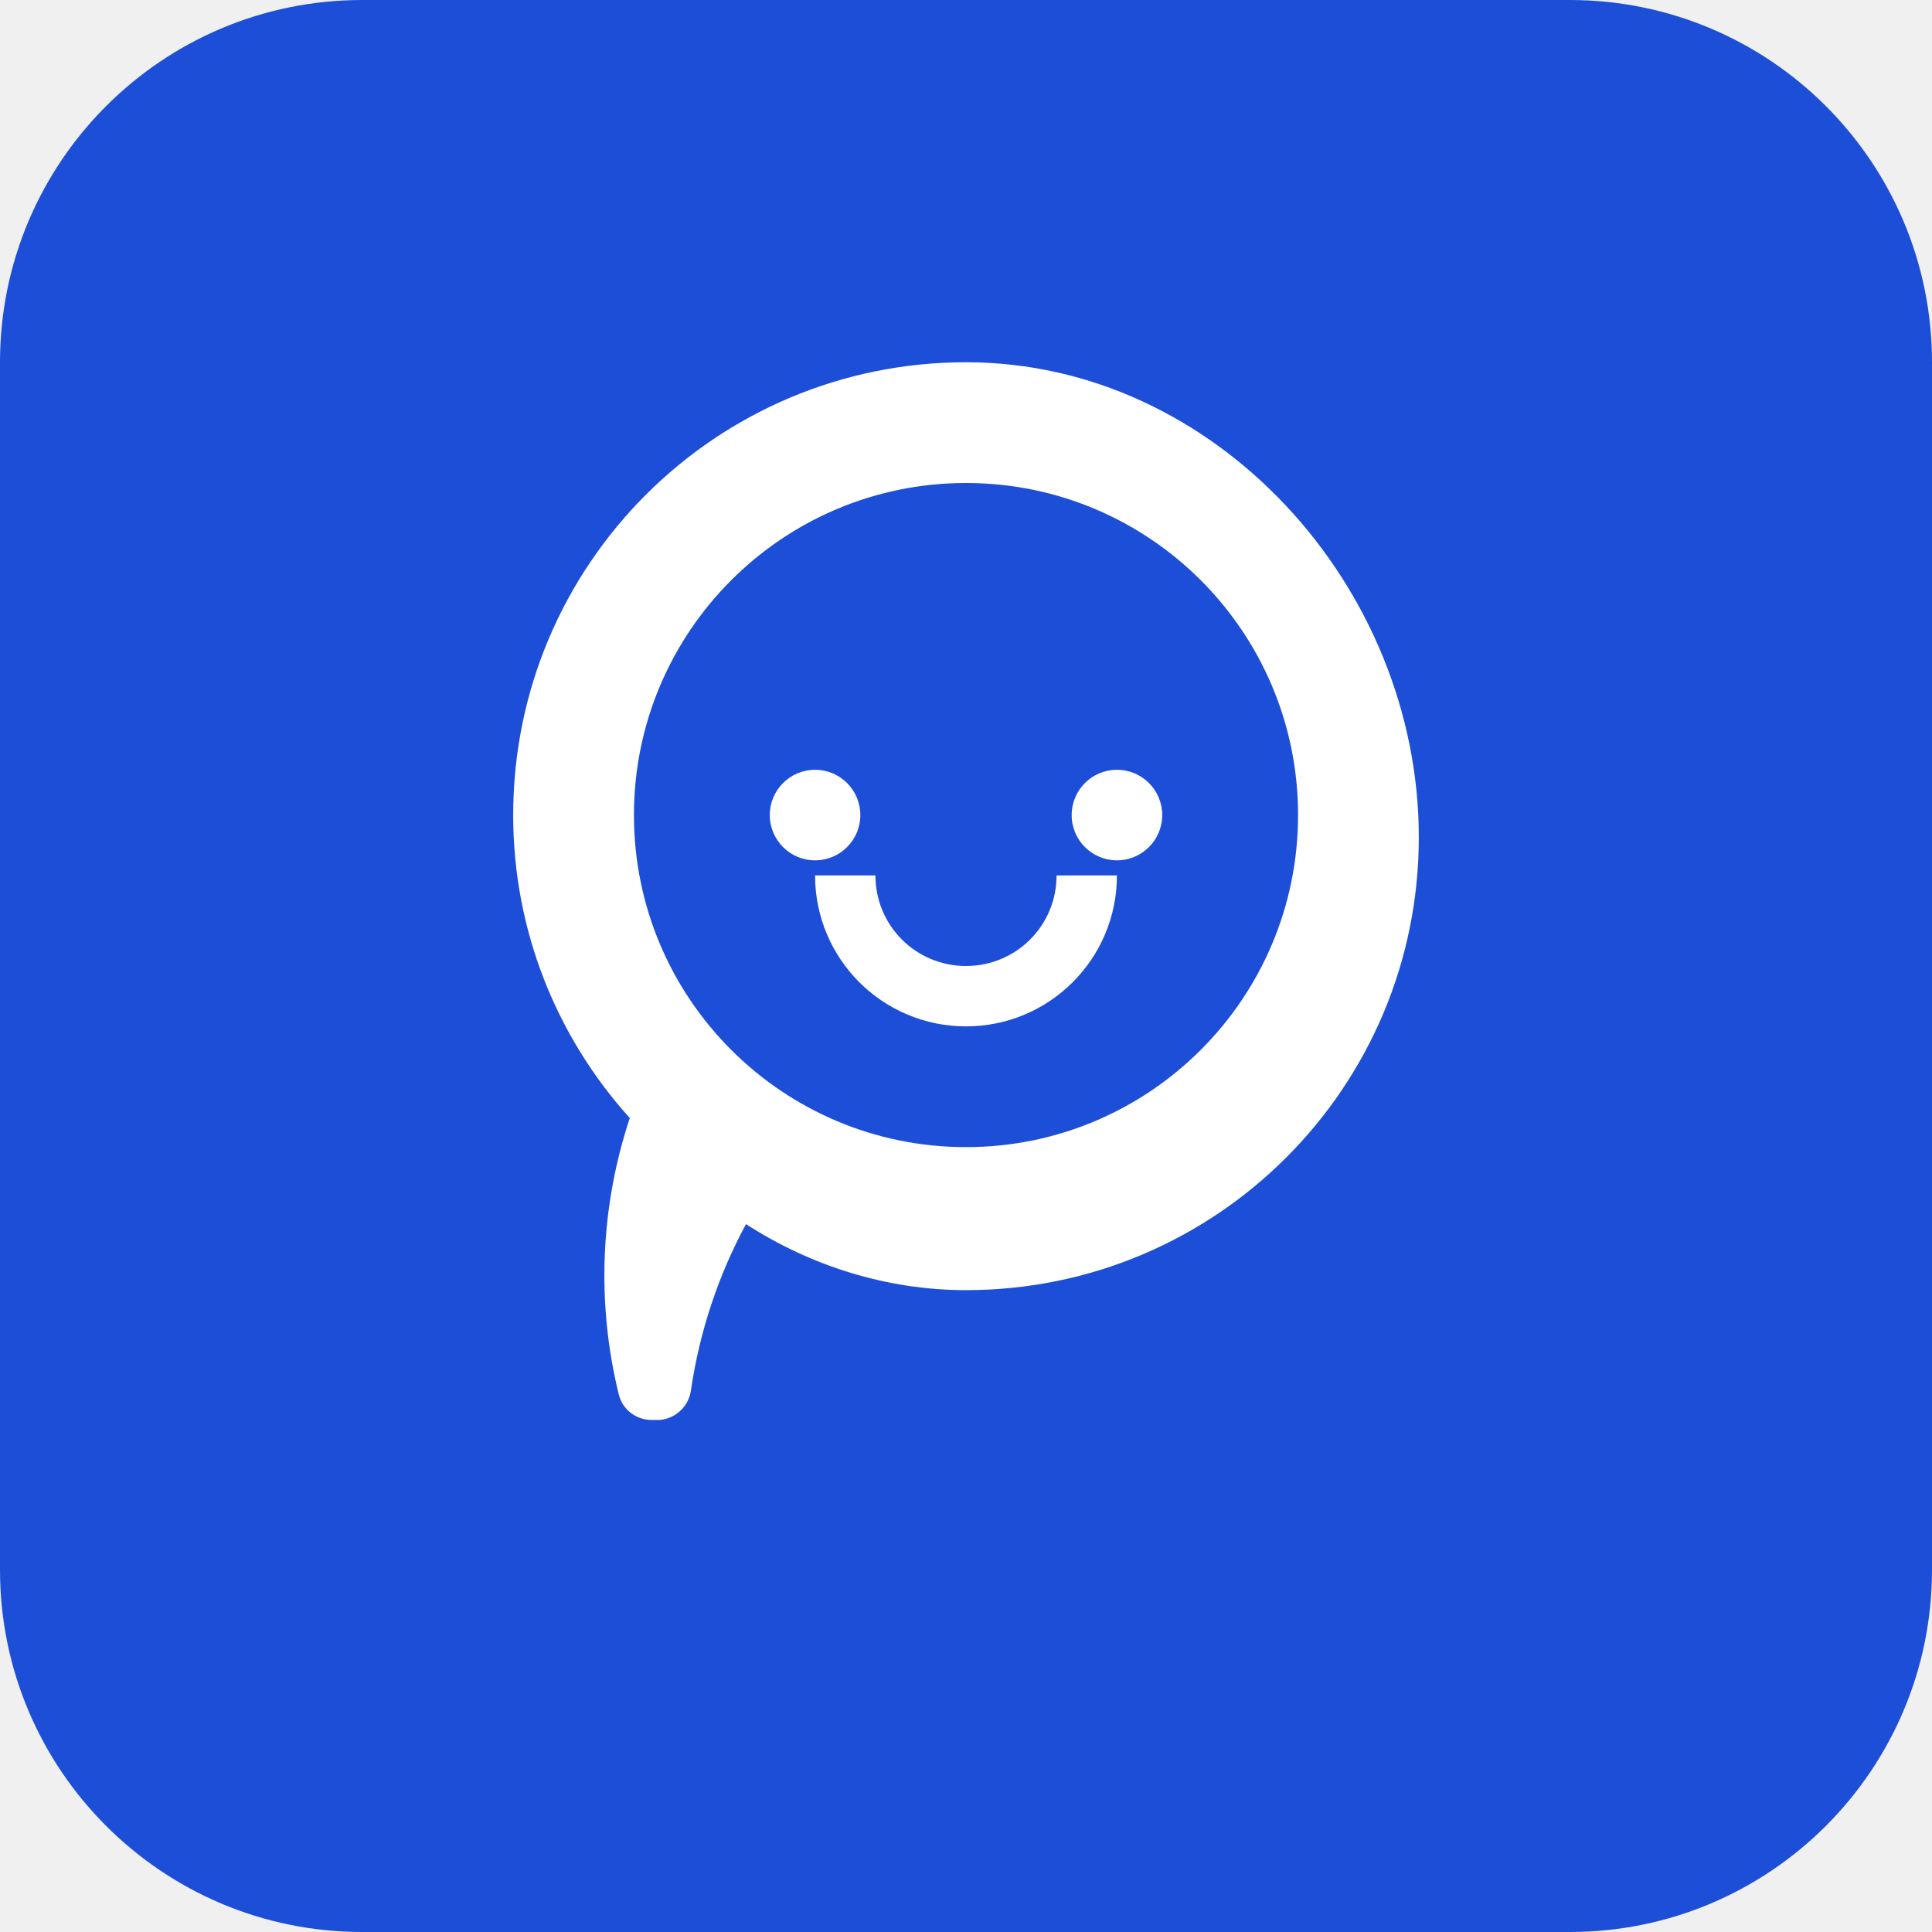
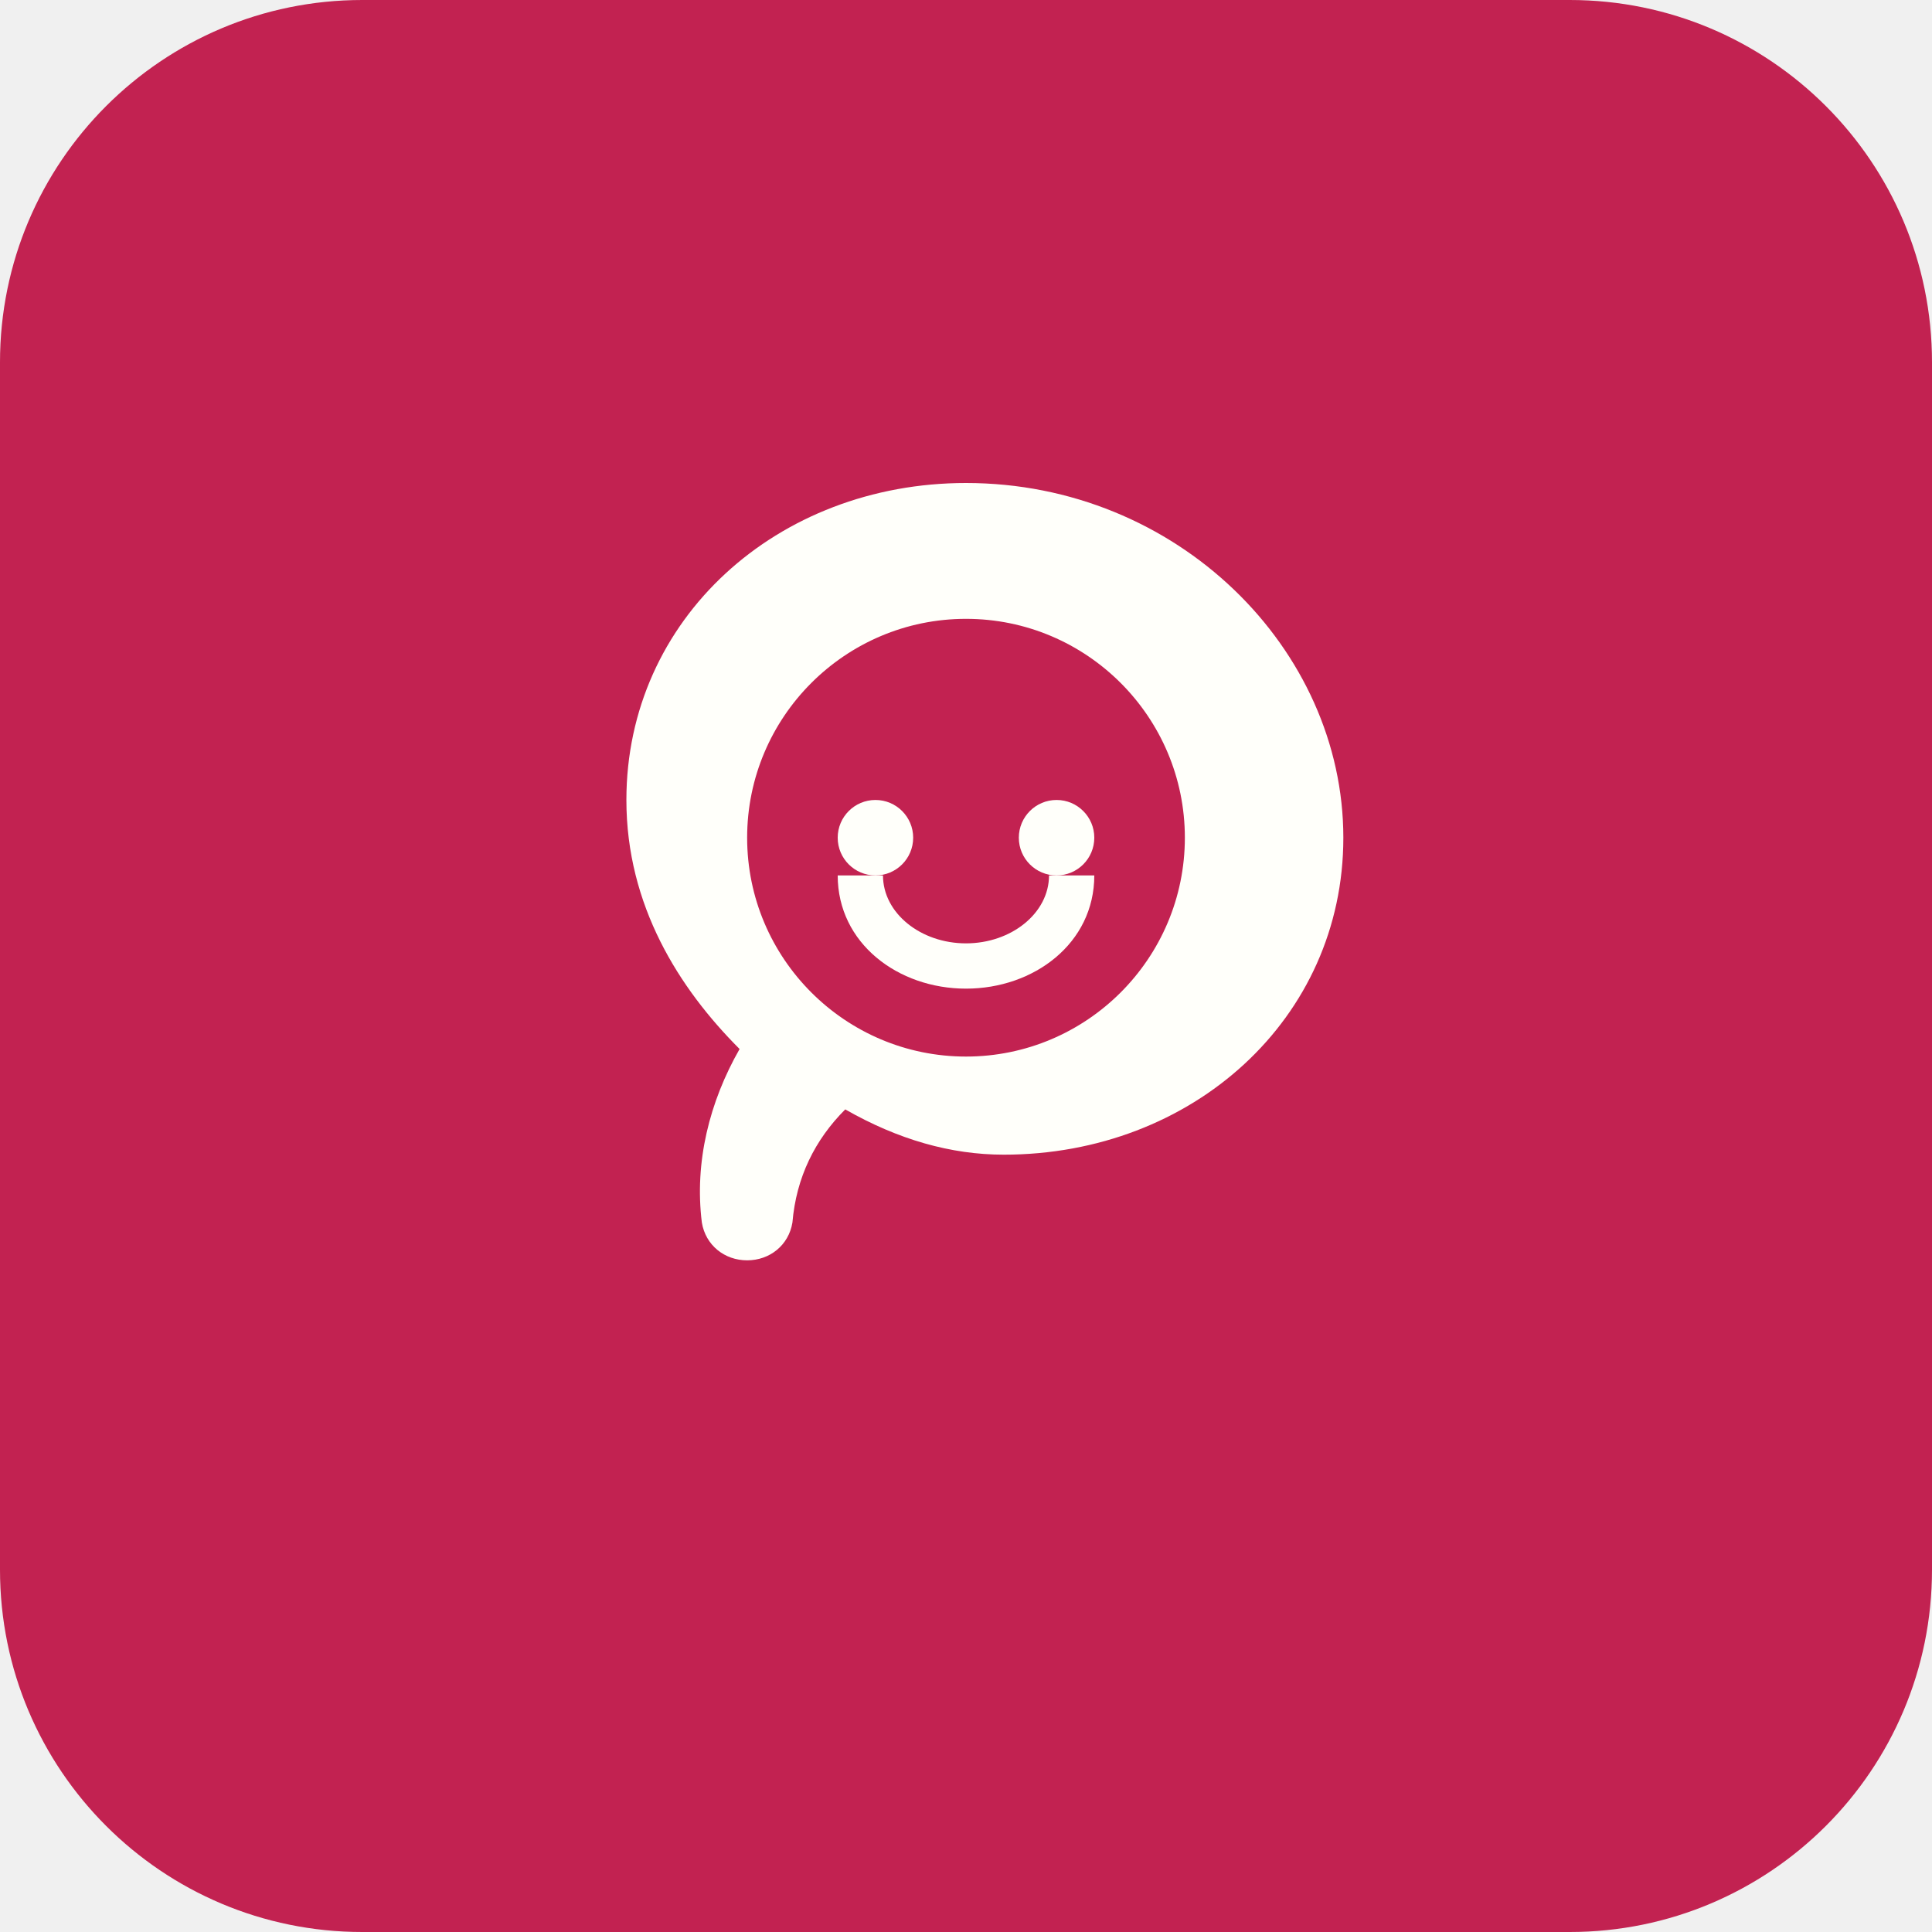
<svg xmlns="http://www.w3.org/2000/svg" viewBox="0 0 512 512">
-   <rect width="512" height="512" rx="96" fill="#1d4ed8" />
-   <g fill="#ffffff">
-     <path d="M256 96c-66.3 0-120 53.7-120 120 0 30.9 11.7 59 30.9 80.3-7.8 23.5-8.9 49-2.9 73.3 1 4 4.6 6.7 8.7 6.7h2.2c4.2-.4 7.6-3.6 8.2-7.8 2.3-15.7 7.3-30.6 14.6-44.1 17 11 37.2 17.5 58.3 17.5 66.3 0 120-53.7 120-120S322.3 96 256 96zm0 208c-48.6 0-88-39.4-88-88s39.4-88 88-88 88 39.4 88 88-39.4 88-88 88z" />
-     <circle cx="216" cy="216" r="12" />
-     <circle cx="296" cy="216" r="12" />
-     <path d="M256 256c-13.3 0-24-10.7-24-24h-16c0 22.1 17.9 40 40 40s40-17.9 40-40h-16c0 13.3-10.7 24-24 24z" />
+   <rect width="512" height="512" rx="96" fill="#C22251" />
+   <g fill="#FFFFFA">
+     <path d="M256 128c-50 0-90 36-90 84 0 28 14 50 30 66-8 14-12 30-10 46 1 6 6 10 12 10 6 0 11-4 12-10 1-12 6-22 14-30 14 8 28 12 42 12 50 0 90-36 90-84 0-50-44-94-100-94zm0 152c-32 0-58-26-58-58s26-58 58-58 58 26 58 58-26 58-58 58z" />
+     <circle cx="232" cy="222" r="10" />
+     <circle cx="280" cy="222" r="10" />
+     <path d="M256 250c-12 0-22-8-22-18h-12c0 18 16 30 34 30s34-12 34-30h-12c0 10-10 18-22 18z" />
  </g>
</svg>
